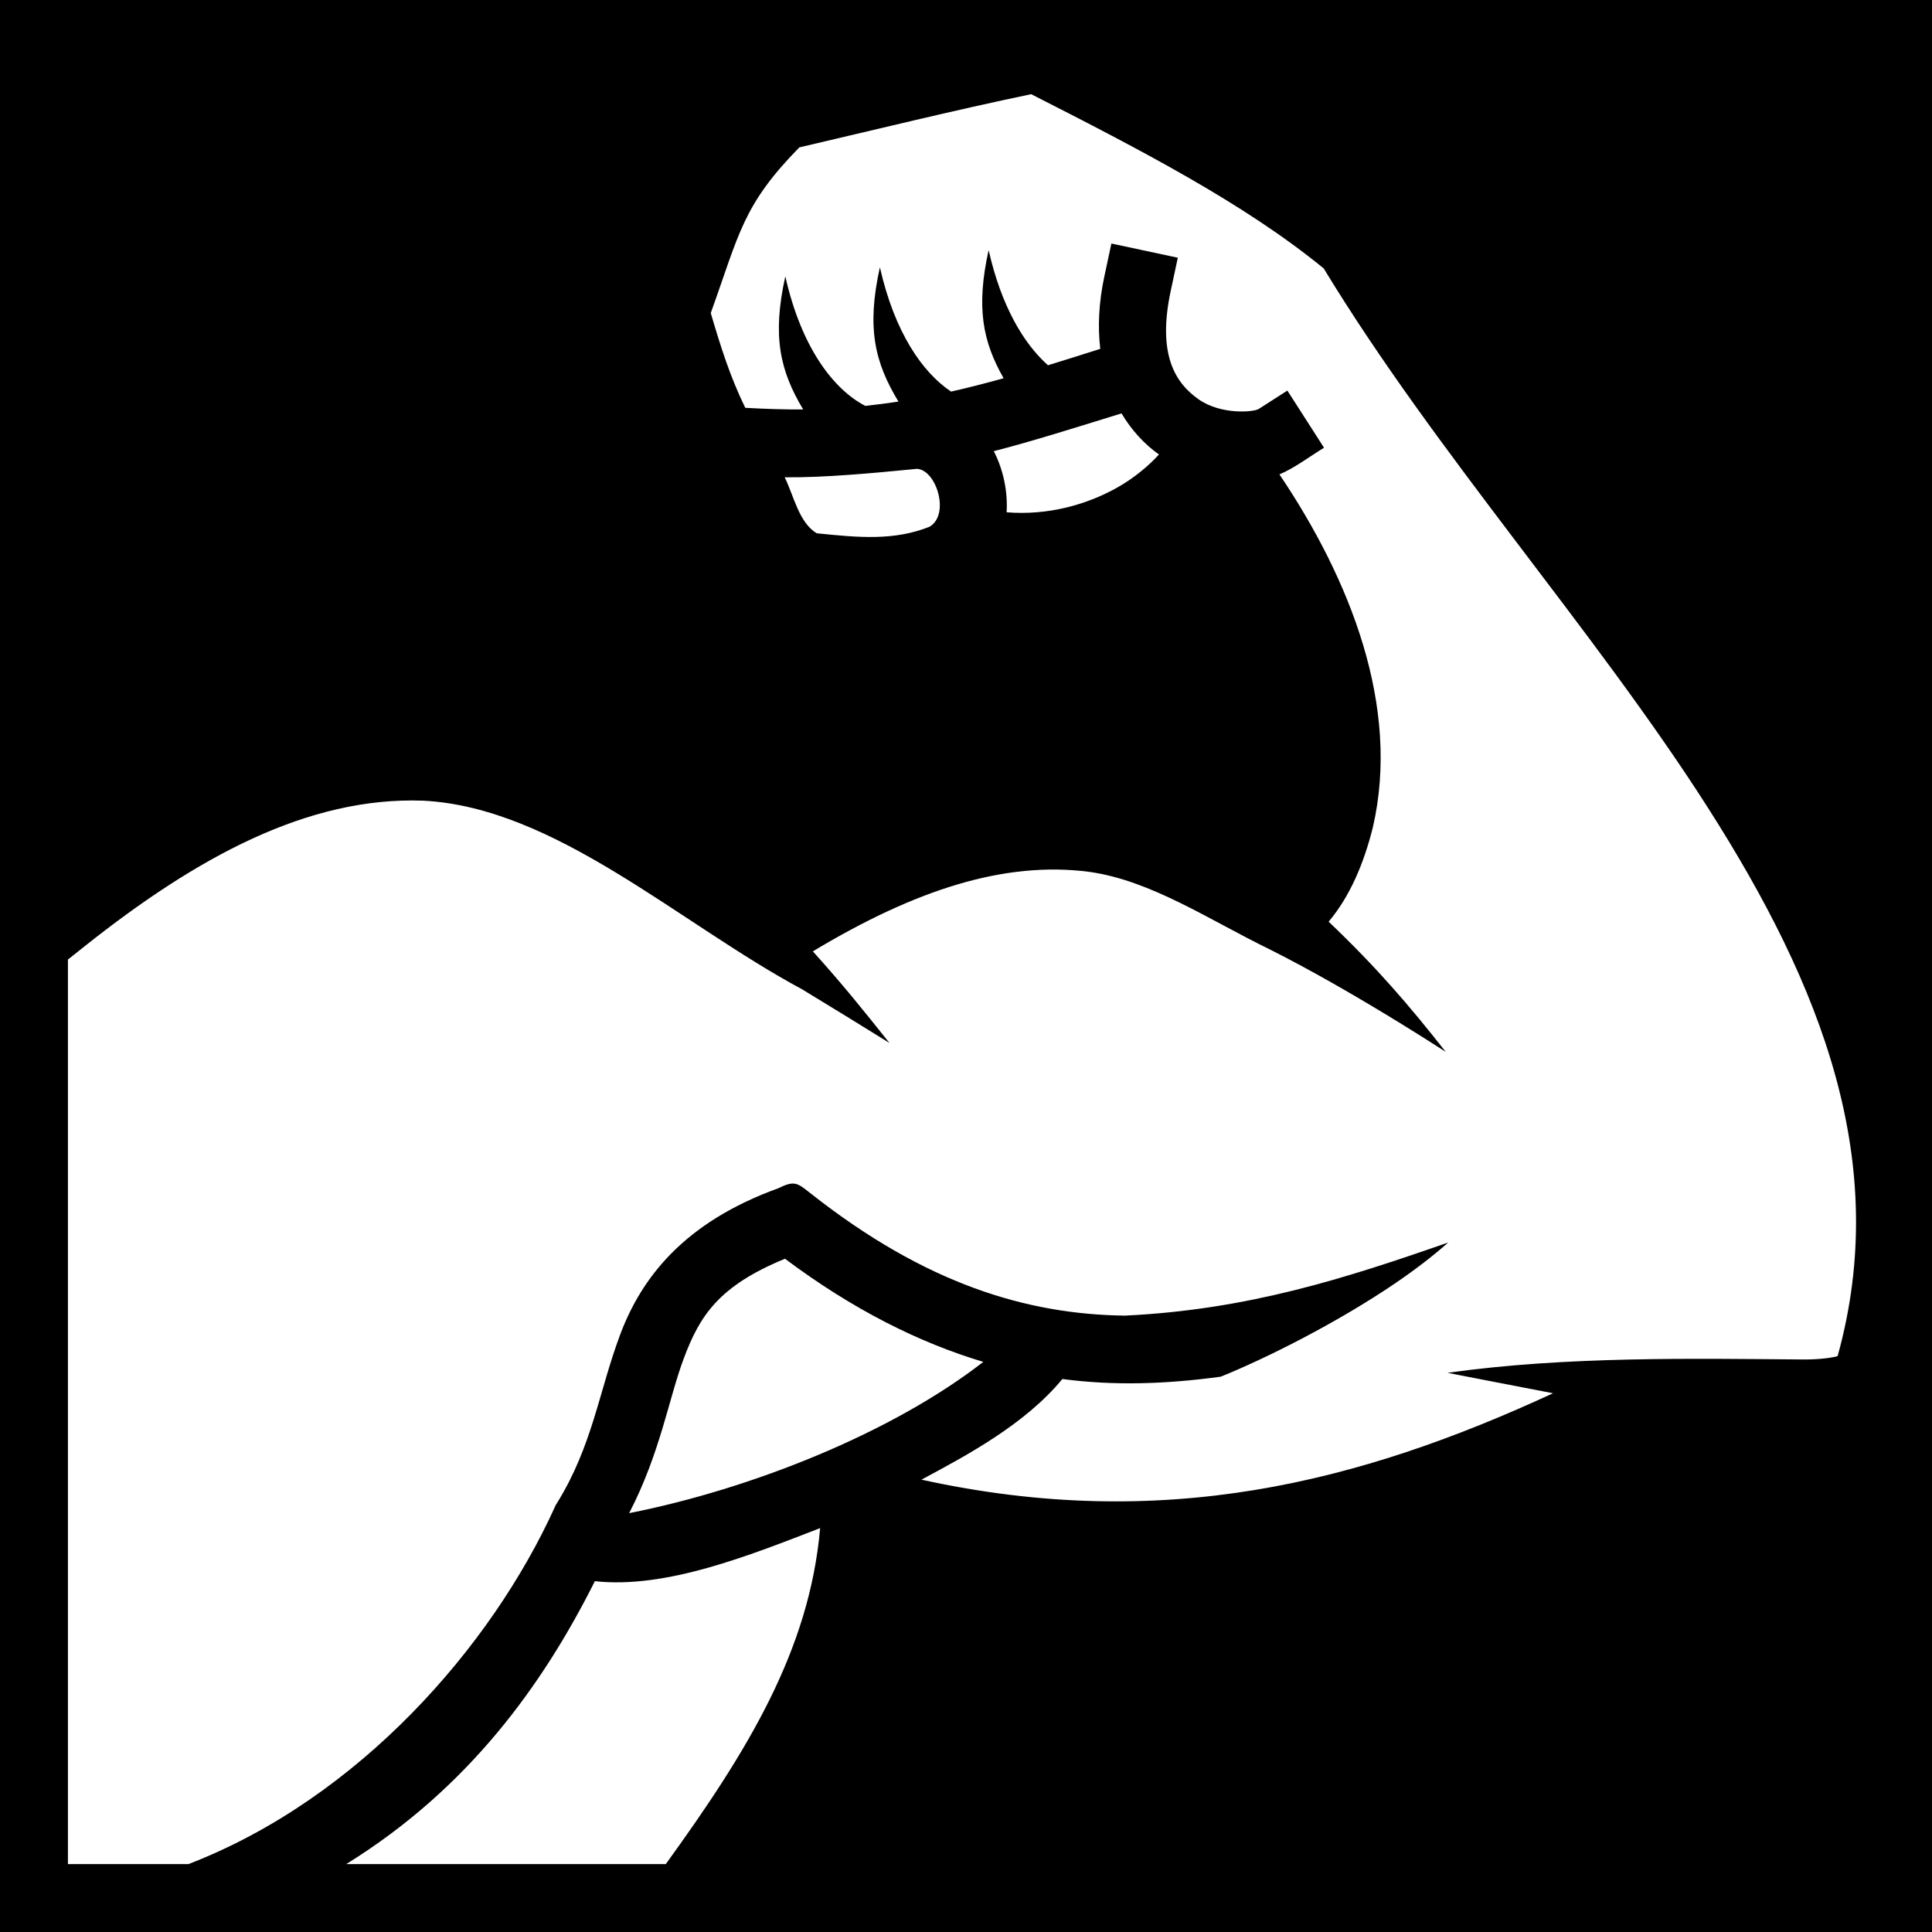
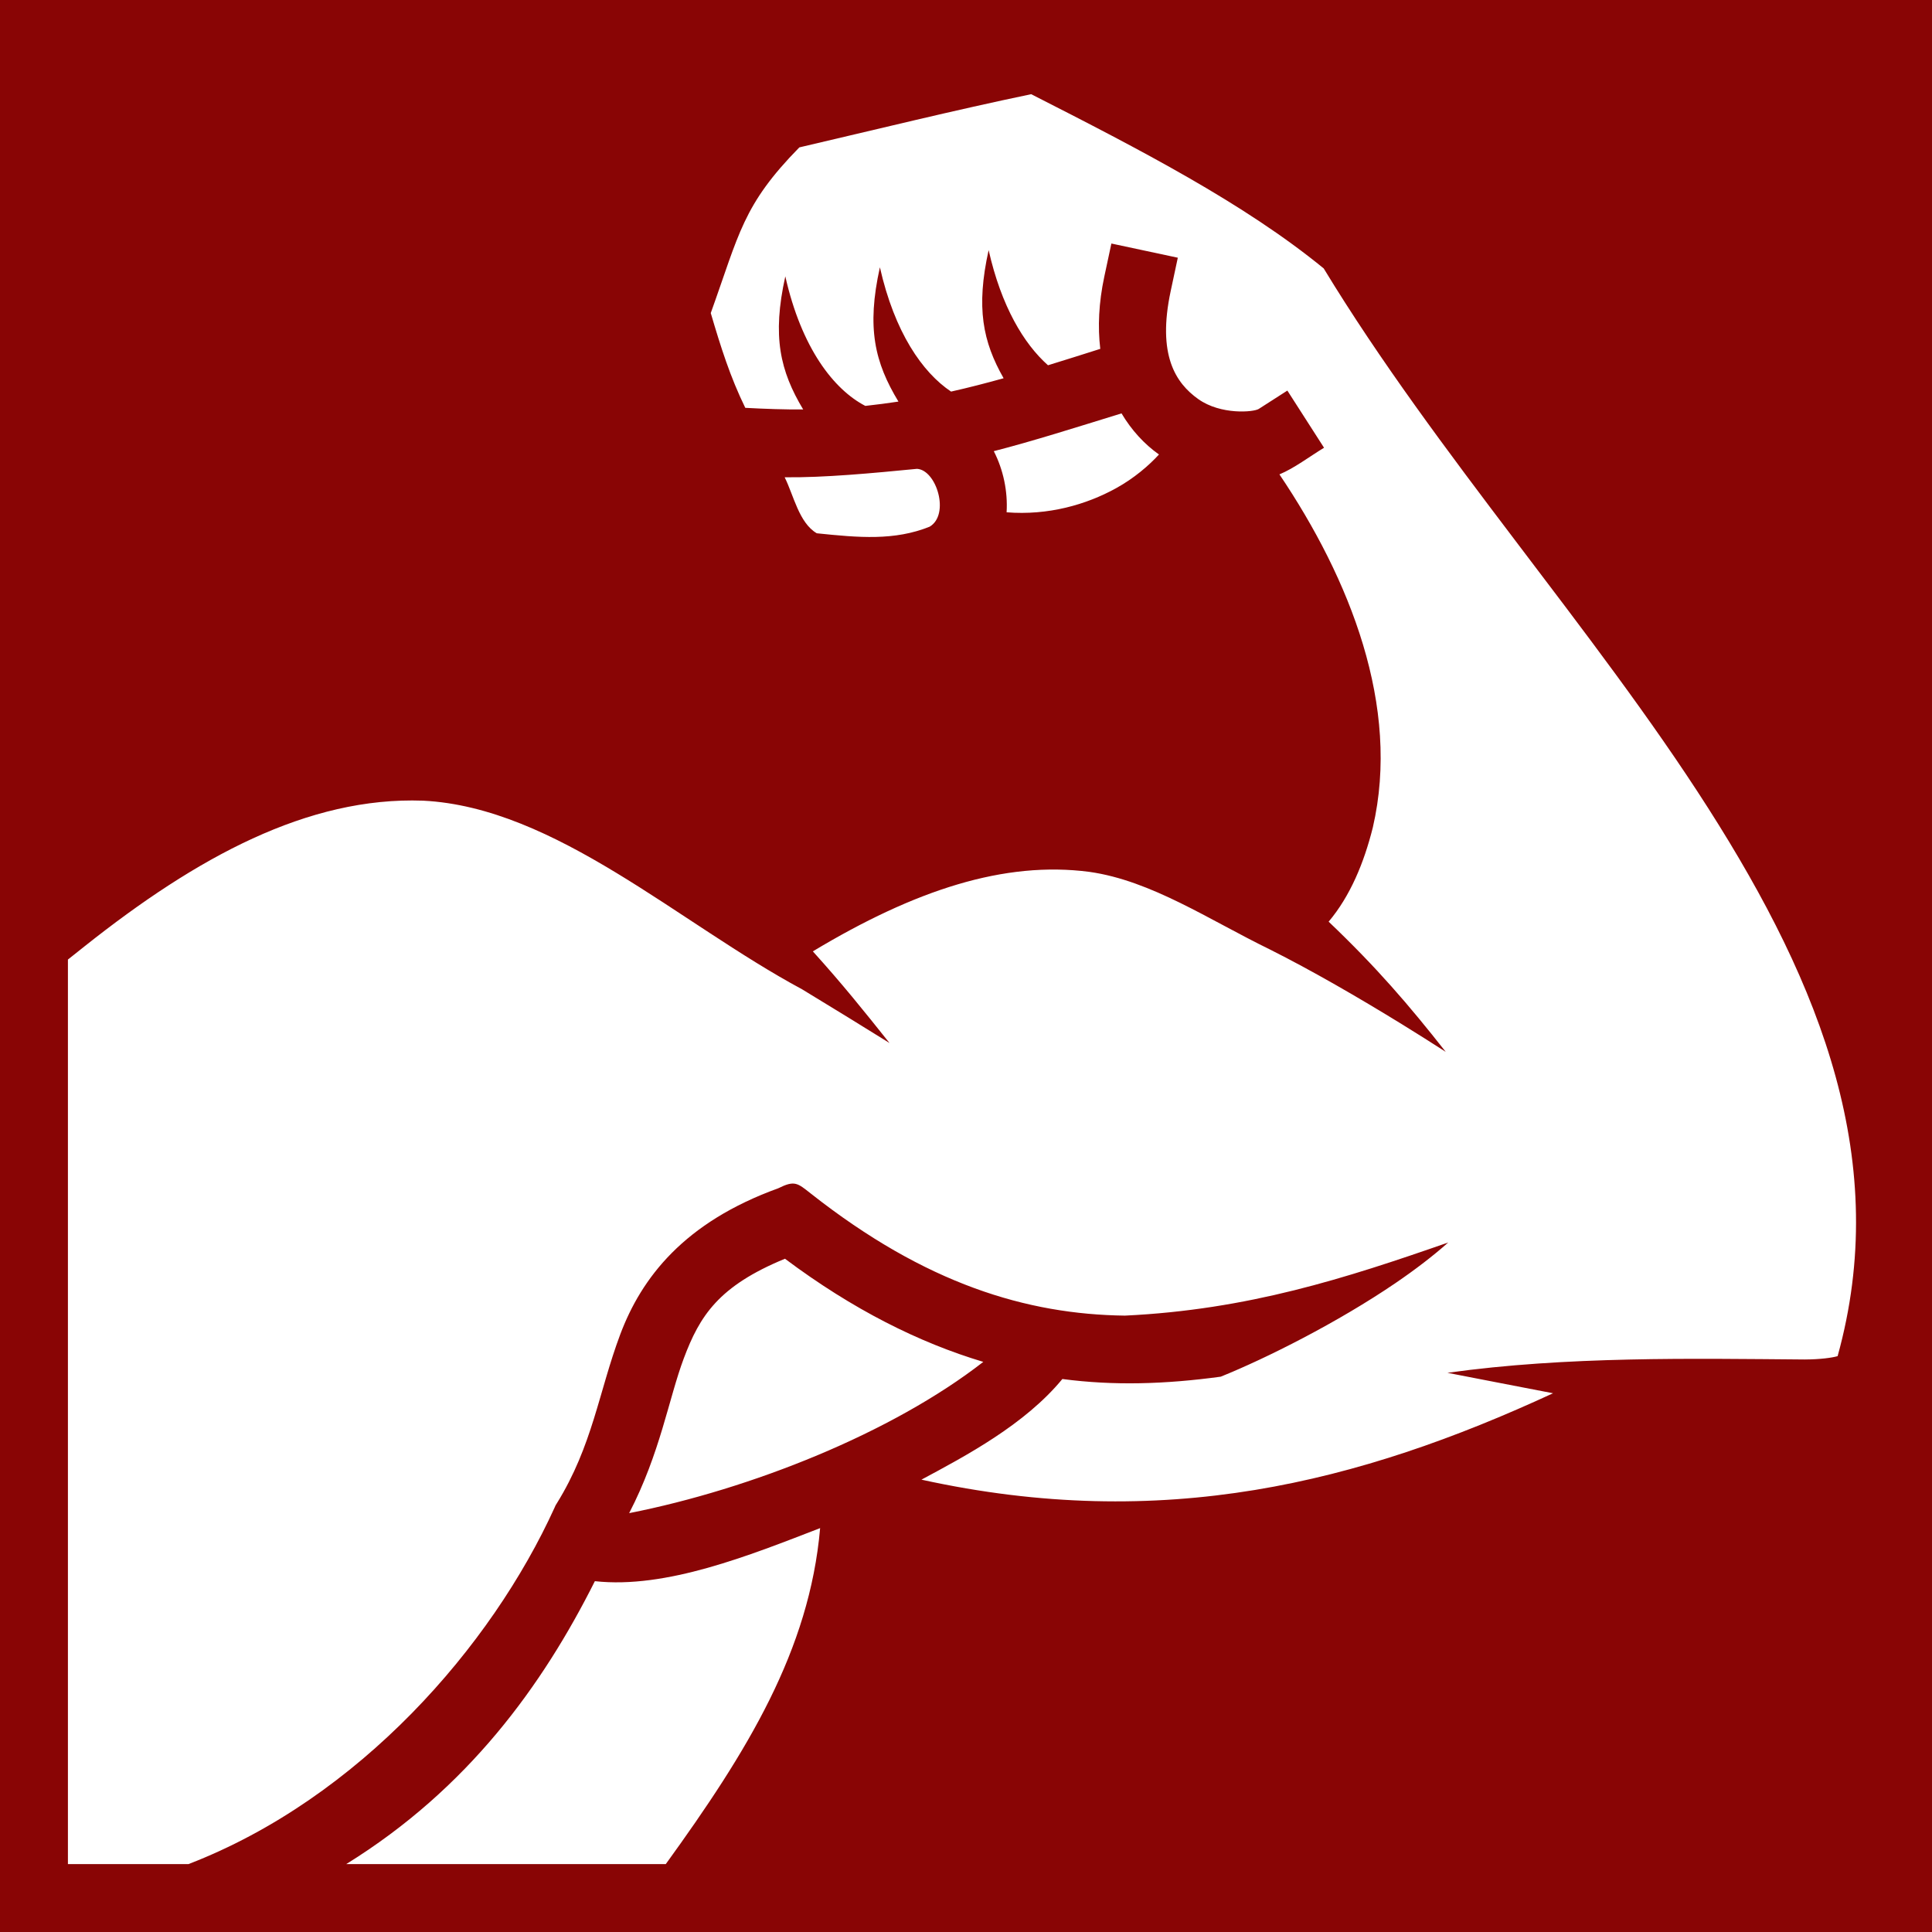
<svg xmlns="http://www.w3.org/2000/svg" style="height: 512px; width: 512px;" viewBox="0 0 512 512">
-   <path d="M0 0h512v512H0z" fill="#000" fill-opacity="1" />
+   <path d="M0 0h512v512H0z" fill="#890505" fill-opacity="1" />
  <g class="" style="" transform="translate(0,0)">
    <path d="M211.832 39.06c-15.022 15.31-15.894 22.83-23.473 43.903 2.69 9.14 5.154 16.927 9.148 25.117 5.158.283 10.765.47 15.342.43-6.11-10.208-8.276-19.32-4.733-35.274 4.3 19.05 12.847 29.993 21.203 34.332 3.032-.334 5.957-.714 8.776-1.146-6.255-10.337-8.494-19.47-4.914-35.588 3.897 17.27 11.287 27.876 18.86 32.94 4.658-1.043 9.283-2.243 13.927-3.534-5.517-9.69-7.36-18.692-3.97-33.957 3.357 14.876 9.307 24.81 15.732 30.516 5.095-1.57 9.296-2.898 13.852-4.347-.685-5.782-.416-12.187 1.064-19.115l1.883-8.8 17.603 3.76-1.88 8.804c-3.636 17.008 1.324 24.42 7.306 28.666 5.98 4.244 14.69 3.46 16.03 2.6l7.576-4.86 9.72 15.15c-3.857 2.34-7.9 5.44-11.822 7.06 18.65 27.678 32.183 61.465 24.756 93.55-2.365 9.474-6.03 18.243-11.715 24.986 12.725 12.13 21.215 22.026 31.032 34.5-3.713-2.387-7.586-4.844-11.692-7.37-11.397-7.01-23.832-14.214-34.98-19.802-16.012-7.8-31.367-18.205-47.73-20.523-22.552-2.967-46.27 4.797-73.32 21.06 7.872 8.72 13.282 15.474 20.312 24.288-6.98-4.338-14.652-9.07-23.16-14.23-32.554-17.48-65.39-48.227-100.438-49.99-30.56-1.092-59.952 14.955-89.677 38.568L18 254.293V494h31.963c45.184-17.437 80.287-57.654 97.03-94.52l.25-.564.325-.52c9.463-15.252 11.148-29.688 16.79-44.732 5.645-15.044 16.907-29.718 41.884-38.756 4.353-2.16 5.07-1.415 8.633 1.395 30.468 24.01 57.29 32.02 83.24 32.35 32.61-1.557 58.442-9.882 85.682-19.38-3.966 3.528-8.77 7.21-13.986 10.762-15.323 10.436-34.217 19.928-46.304 24.8-14.716 2.006-28.36 2.416-41.967.616-9.96 12.09-25.574 20.358-37.35 26.673 63.92 14.023 115.88.91 167.386-22.896-9.522-1.817-19.008-3.692-27.994-5.42 31.634-4.422 64.984-3.766 94.705-3.53 4.084-.02 7.213-.453 8.7-.886 14.167-51.072-4.095-97.893-34.294-145.216-30.263-47.425-72.18-94.107-101.896-143.04-21.1-17.257-48.6-31.455-77.522-46.175-20.386 4.25-41.026 9.336-61.443 14.1zm85.385 70.49c-11.678 3.6-23.71 7.425-33.852 10.012 2.527 4.93 3.735 10.664 3.395 16.202 11.028.877 21.082-2.018 28.965-6.356 4.845-2.666 8.74-6.048 11.414-8.96-3.854-2.735-7.26-6.41-9.923-10.9zm-54.213 14.698c-11.76 1.143-24.59 2.362-35.06 2.236 2.39 4.772 3.78 12.067 8.51 14.84 11.18 1.164 20.6 1.997 29.91-1.746 5.435-3.214 1.818-15.058-3.36-15.33zm-34.98 209.332c-17.593 7.233-22.586 15.14-26.813 26.406-3.998 10.66-6.227 25.076-14.48 41.014 32.29-6.38 69.625-21.23 93.852-40.088-17.017-5.098-34.553-13.852-52.557-27.332zm9.318 71.385c-18.723 7.237-40.836 16.144-59.696 14.062C143.774 446.68 124.012 474.03 91.762 494h84.68c21.564-29.798 38.067-56.575 40.9-89.035z" fill="#fff" fill-opacity="1" />
  </g>
</svg>
